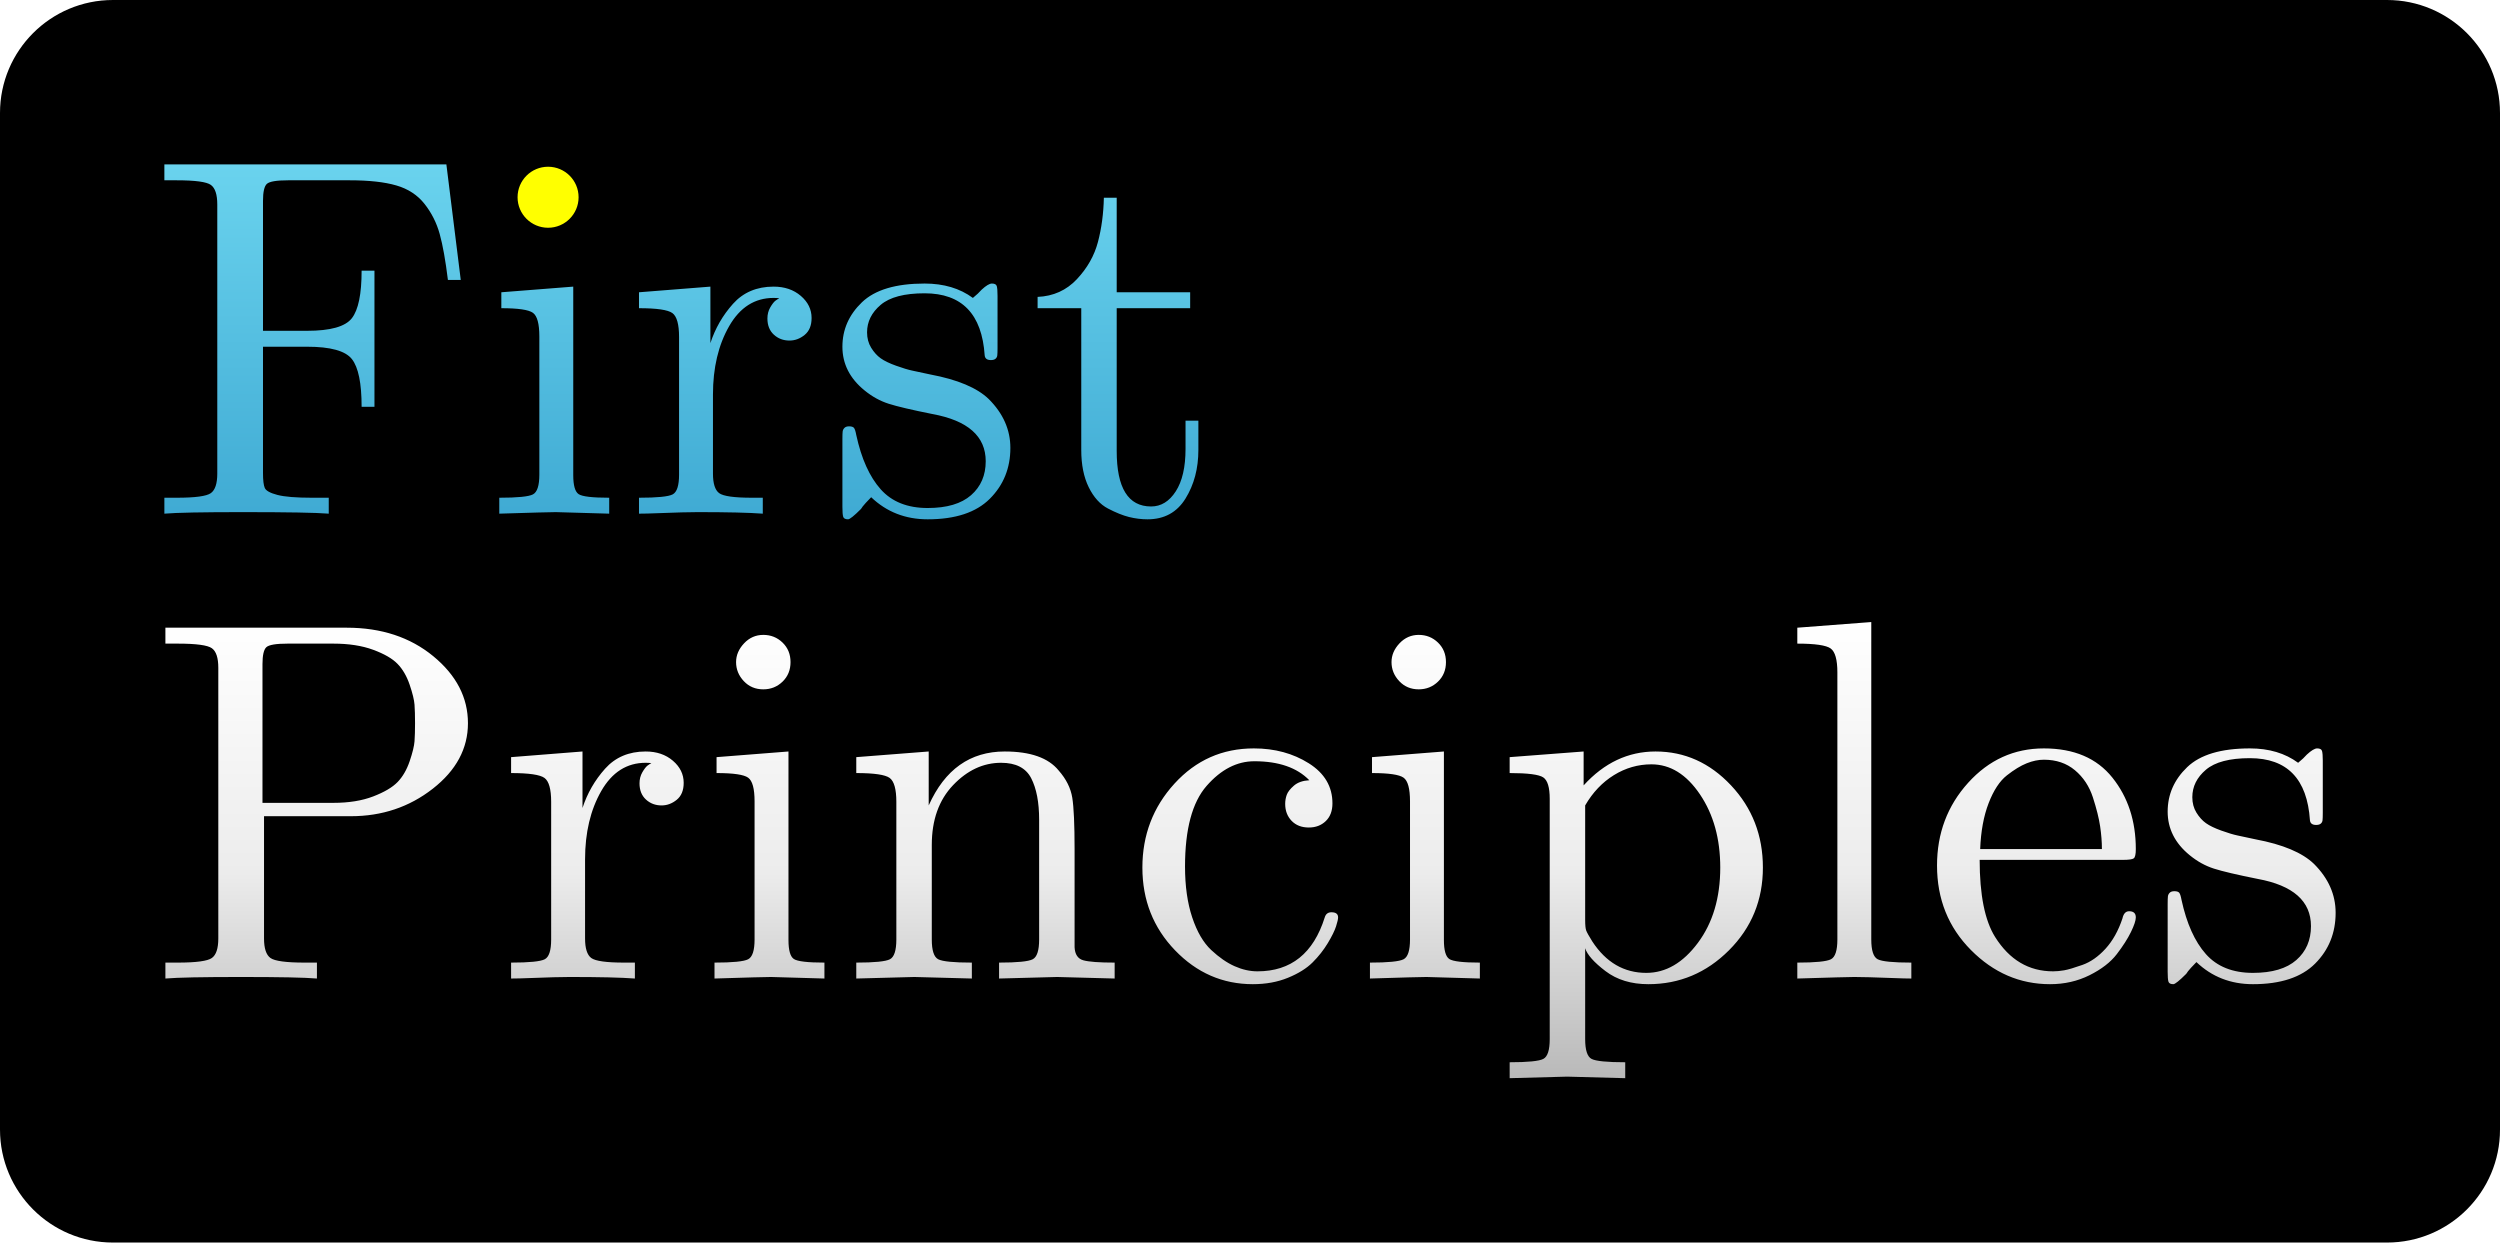
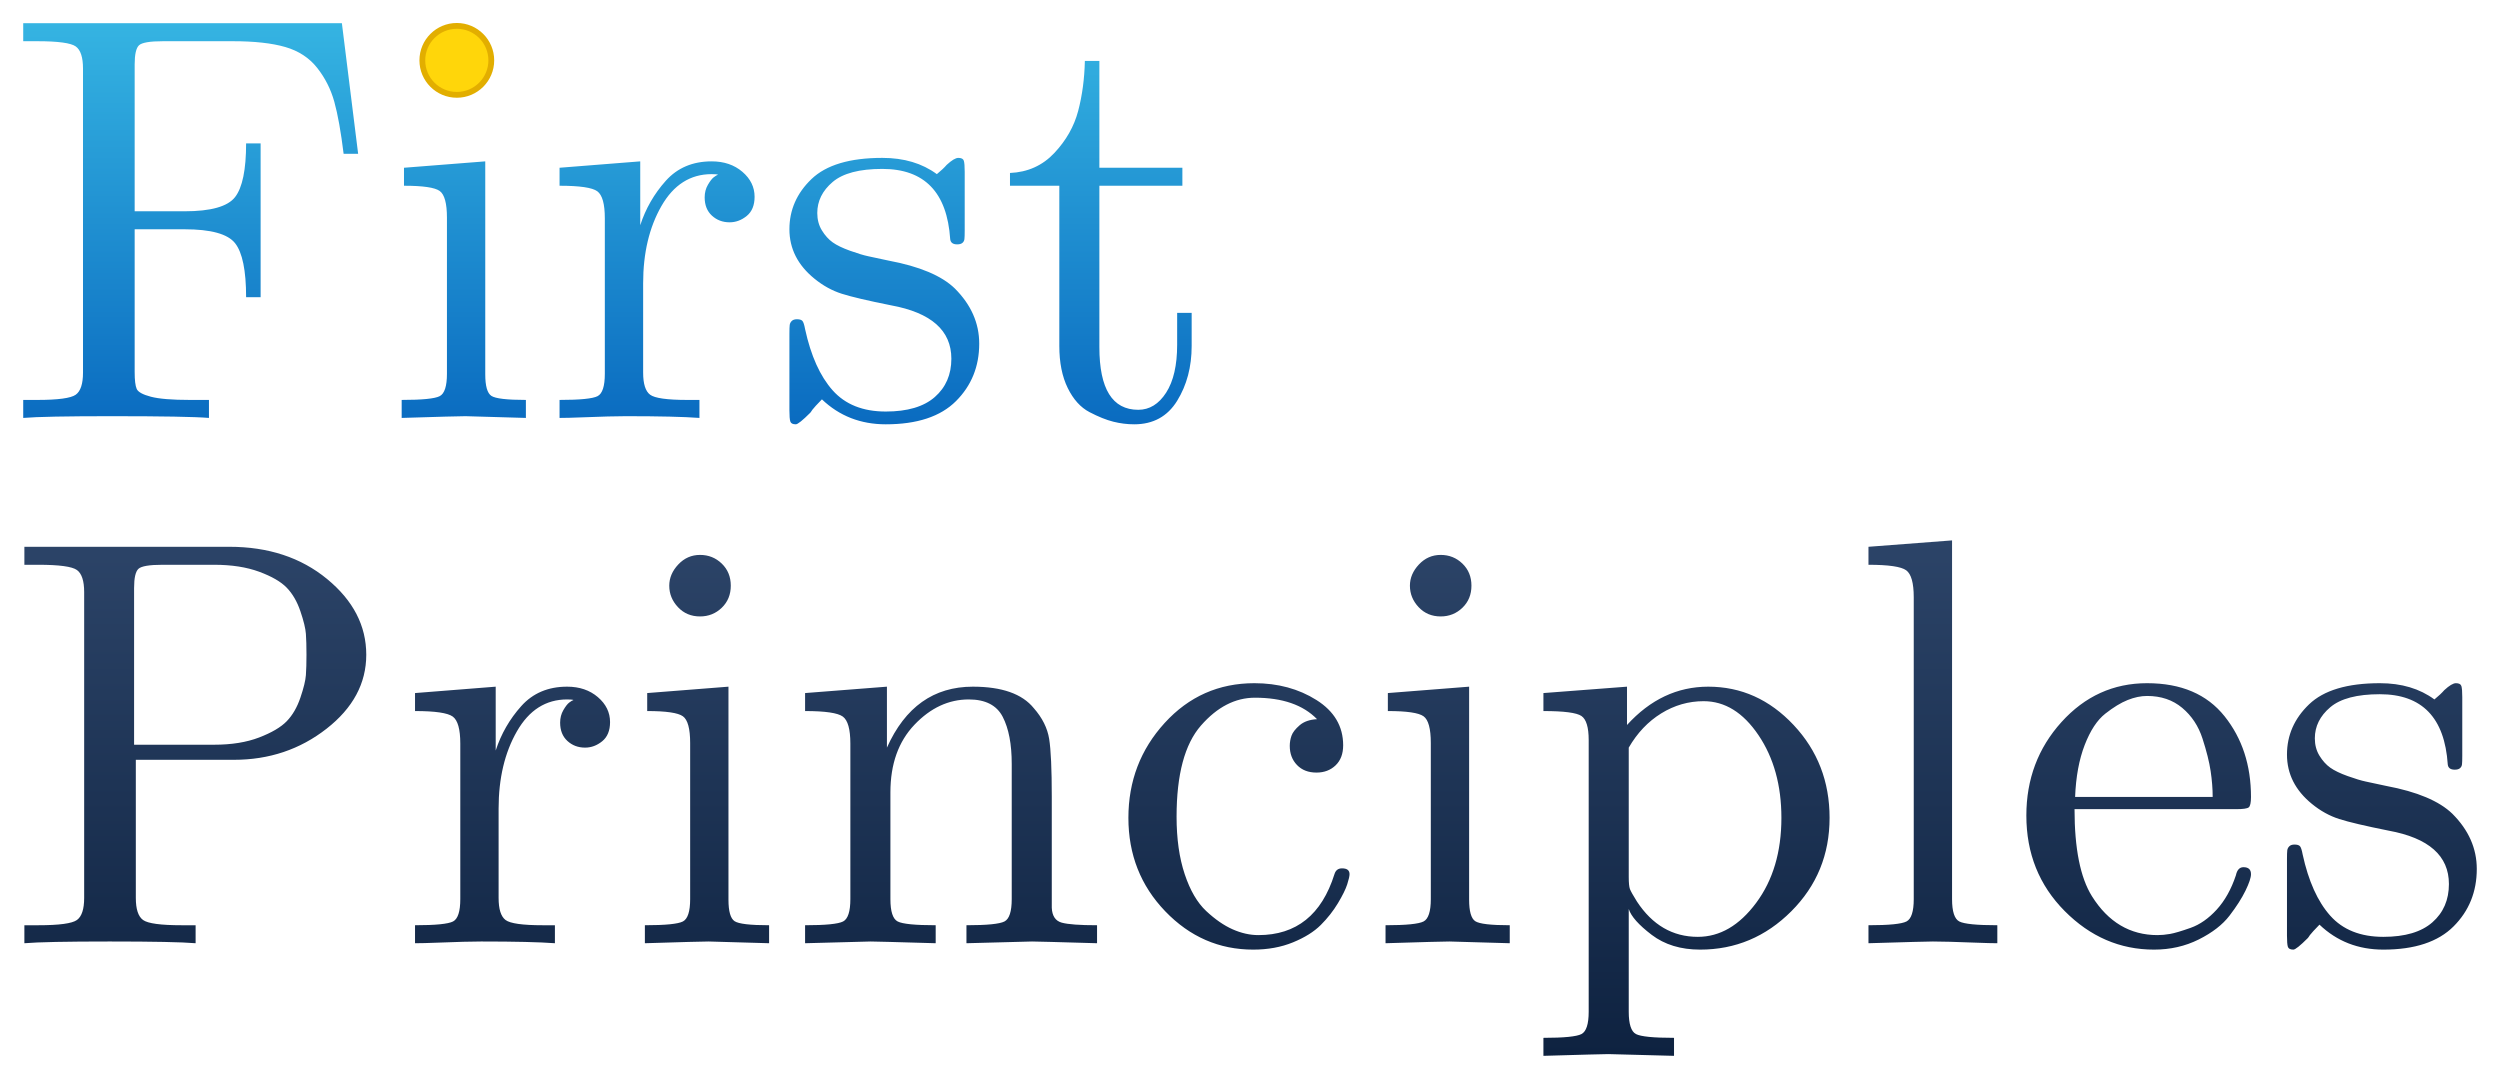
- <svg xmlns="http://www.w3.org/2000/svg" viewBox="0 0 4867 2419" role="img" aria-label="First Principles">
+ <svg xmlns="http://www.w3.org/2000/svg" viewBox="0 0 4307 1859" role="img" aria-label="First Principles">
  <defs>
    <linearGradient id="fpA" gradientUnits="userSpaceOnUse" x1="0" y1="-680" x2="0" y2="11">
-       <stop offset="0" stop-color="#6AD3EE" />
-       <stop offset="1" stop-color="#3FAAD3" />
+       <stop offset="0" stop-color="#35B4E2" />
+       <stop offset="1" stop-color="#0A6BC0" />
    </linearGradient>
    <linearGradient id="fpB" gradientUnits="userSpaceOnUse" x1="0" y1="211" x2="0" y2="1099">
-       <stop offset="0" stop-color="#FFFFFF" />
-       <stop offset=".55" stop-color="#ECECEC" />
-       <stop offset="1" stop-color="#B9B9B9" />
+       <stop offset="0" stop-color="#2C4468" />
+       <stop offset="1" stop-color="#0E2240" />
    </linearGradient>
  </defs>
-   <rect width="4867" height="2419" rx="220" fill="#000" />
-   <g transform="translate(287 1000)">
+   <g transform="translate(7 720)">
    <path fill="url(#fpA)" d="M33 0V-31H57Q111 -31 123.5 -40.0Q136 -49 136 -78V-602Q136 -631 123.5 -640.0Q111 -649 57 -649H33V-680H582L610 -455H585Q578 -512 569.0 -544.5Q560 -577 539.5 -603.0Q519 -629 484.5 -639.0Q450 -649 394 -649H274Q240 -649 232.5 -642.0Q225 -635 225 -609V-356H311Q379 -356 398.0 -380.5Q417 -405 417 -473H442V-208H417Q417 -277 398.0 -301.0Q379 -325 311 -325H225V-79Q225 -58 228.5 -50.0Q232 -42 253.0 -36.5Q274 -31 320 -31H353V0Q317 -3 185 -3Q68 -3 33 0ZM685 0V-31Q738 -31 750.5 -37.5Q763 -44 763 -76V-345Q763 -382 750.5 -391.0Q738 -400 689 -400V-431L829 -442V-75Q829 -45 839.5 -38.0Q850 -31 899 -31V0Q797 -3 795 -3Q781 -3 685 0ZM957 0V-31Q1010 -31 1022.5 -37.5Q1035 -44 1035 -76V-344Q1035 -381 1022.0 -390.5Q1009 -400 957 -400V-431L1096 -442V-332Q1110 -375 1140.0 -408.5Q1170 -442 1219 -442Q1251 -442 1272.0 -424.0Q1293 -406 1293 -381Q1293 -359 1279.5 -348.0Q1266 -337 1250 -337Q1232 -337 1219.5 -348.5Q1207 -360 1207 -380Q1207 -392 1212.5 -401.5Q1218 -411 1222.5 -414.5Q1227 -418 1230 -419Q1228 -420 1219 -420Q1164 -420 1132.5 -365.0Q1101 -310 1101 -232V-78Q1101 -49 1113.0 -40.0Q1125 -31 1177 -31H1198V0Q1158 -3 1071 -3Q1059 -3 1040.0 -2.5Q1021 -2 996.0 -1.0Q971 0 957 0ZM1353 -13V-145Q1353 -156 1353.5 -160.0Q1354 -164 1357.0 -167.0Q1360 -170 1366 -170Q1373 -170 1375.5 -167.0Q1378 -164 1380 -153Q1395 -84 1427.5 -47.5Q1460 -11 1519 -11Q1575 -11 1603.5 -36.0Q1632 -61 1632 -102Q1632 -175 1528 -194Q1468 -206 1443.0 -214.0Q1418 -222 1396 -240Q1353 -275 1353.0 -325.0Q1353 -375 1391.0 -411.5Q1429 -448 1513 -448Q1569 -448 1607 -420Q1618 -429 1624 -436Q1637 -448 1644 -448Q1652 -448 1653.5 -443.0Q1655 -438 1655 -424V-323Q1655 -312 1654.5 -308.0Q1654 -304 1651.0 -301.5Q1648 -299 1642 -299Q1631 -299 1630 -308Q1622 -429 1513 -429Q1454 -429 1427.5 -406.5Q1401 -384 1401 -353Q1401 -336 1409.0 -323.0Q1417 -310 1427.5 -302.5Q1438 -295 1457.5 -288.0Q1477 -281 1489.0 -278.5Q1501 -276 1524 -271Q1604 -256 1638 -223Q1680 -181 1680 -128Q1680 -69 1640.0 -29.0Q1600 11 1519 11Q1454 11 1409 -32Q1403 -26 1398.5 -21.0Q1394 -16 1392.5 -14.0Q1391 -12 1390.5 -11.0Q1390 -10 1389 -9Q1369 11 1364 11Q1356 11 1354.5 6.0Q1353 1 1353 -13ZM1733 -400V-422Q1779 -424 1809.5 -456.5Q1840 -489 1850.5 -529.0Q1861 -569 1862 -615H1887V-431H2030V-400H1887V-122Q1887 -14 1954 -14Q1983 -14 2002.0 -43.5Q2021 -73 2021 -126V-181H2046V-124Q2046 -70 2021.0 -29.5Q1996 11 1947 11Q1929 11 1911.0 6.5Q1893 2 1870.0 -10.0Q1847 -22 1832.5 -51.5Q1818 -81 1818 -124V-400Z" />
    <path fill="url(#fpB)" d="M35 905.0V874.0H59Q113 874.0 125.5 865.0Q138 856.0 138 827.0V300.0Q138 271.0 125.5 262.0Q113 253.0 59 253.0H35V222.0H388Q489 222.0 556.5 277.5Q624 333.0 624 408.0Q624 482.0 555.5 535.5Q487 589.0 396 589.0H227V827.0Q227 856.0 239.5 865.0Q252 874.0 306 874.0H330V905.0Q295 902.0 182 902.0Q70 902.0 35 905.0ZM224 563.0H362Q407 563.0 439.5 550.5Q472 538.0 487.0 522.5Q502 507.0 510.5 482.0Q519 457.0 520.0 443.0Q521 429.0 521 408.0Q521 386.0 520.0 372.0Q519 358.0 510.5 333.0Q502 308.0 487.0 292.5Q472 277.0 439.5 265.0Q407 253.0 362 253.0H273Q239 253.0 231.5 260.0Q224 267.0 224 293.0ZM708 905.0V874.0Q761 874.0 773.5 867.5Q786 861.0 786 829.0V561.0Q786 524.0 773.0 514.5Q760 505.0 708 505.0V474.0L847 463.0V573.0Q861 530.0 891.0 496.5Q921 463.0 970 463.0Q1002 463.0 1023.0 481.0Q1044 499.0 1044 524.0Q1044 546.0 1030.5 557.0Q1017 568.0 1001 568.0Q983 568.0 970.5 556.5Q958 545.0 958 525.0Q958 513.0 963.5 503.5Q969 494.0 973.5 490.5Q978 487.0 981 486.0Q979 485.0 970 485.0Q915 485.0 883.5 540.0Q852 595.0 852 673.0V827.0Q852 856.0 864.0 865.0Q876 874.0 928 874.0H949V905.0Q909 902.0 822 902.0Q810 902.0 791.0 902.5Q772 903.0 747.0 904.0Q722 905.0 708 905.0ZM1104 905.0V874.0Q1157 874.0 1169.5 867.5Q1182 861.0 1182 829.0V560.0Q1182 523.0 1169.5 514.0Q1157 505.0 1108 505.0V474.0L1248 463.0V830.0Q1248 860.0 1258.5 867.0Q1269 874.0 1318 874.0V905.0Q1216 902.0 1214 902.0Q1200 902.0 1104 905.0ZM1146 289.0Q1146 269.0 1161.5 252.5Q1177 236.0 1199.0 236.0Q1221 236.0 1236.5 251.0Q1252 266.0 1252.0 289.0Q1252 312.0 1236.5 327.0Q1221 342.0 1199 342.0Q1176 342.0 1161.0 326.0Q1146 310.0 1146 289.0ZM1380 905.0V874.0Q1433 874.0 1445.5 867.5Q1458 861.0 1458 829.0V561.0Q1458 524.0 1445.0 514.5Q1432 505.0 1380 505.0V474.0L1521 463.0V568.0Q1568 463.0 1669 463.0Q1744 463.0 1774 500.0Q1796 525.0 1800.5 553.0Q1805 581.0 1805 653.0V844.0Q1806 865.0 1822.0 869.5Q1838 874.0 1883 874.0V905.0Q1781 902.0 1771 902.0Q1763 902.0 1658 905.0V874.0Q1711 874.0 1723.5 867.5Q1736 861.0 1736 829.0V596.0Q1736 545.0 1720.5 515.0Q1705 485.0 1662 485.0Q1610 485.0 1568.5 528.5Q1527 572.0 1527 645.0V829.0Q1527 861.0 1539.5 867.5Q1552 874.0 1605 874.0V905.0Q1503 902.0 1493 902.0Q1485 902.0 1380 905.0ZM2154 457.0Q2215 457.0 2261.0 486.0Q2307 515.0 2307 564.0Q2307 586.0 2294.0 598.5Q2281 611.0 2261 611.0Q2240 611.0 2227.5 598.0Q2215 585.0 2215 565.0Q2215 556.0 2218.0 547.5Q2221 539.0 2232.0 529.5Q2243 520.0 2262 519.0Q2226 482.0 2155 482.0Q2104 482.0 2062.0 530.0Q2020 578.0 2020 687.0Q2020 744.0 2034.0 786.0Q2048 828.0 2071.0 849.5Q2094 871.0 2116.5 881.0Q2139 891.0 2161 891.0Q2259 891.0 2292 786.0Q2295 776.0 2305 776.0Q2318 776.0 2318 786.0Q2318 791.0 2314.0 803.5Q2310 816.0 2298.0 836.0Q2286 856.0 2268.5 873.5Q2251 891.0 2220.5 903.5Q2190 916.0 2152 916.0Q2064 916.0 2000.5 850.0Q1937 784.0 1937.0 689.0Q1937 594.0 1999.5 525.5Q2062 457.0 2154 457.0ZM2380 905.0V874.0Q2433 874.0 2445.5 867.5Q2458 861.0 2458 829.0V560.0Q2458 523.0 2445.5 514.0Q2433 505.0 2384 505.0V474.0L2524 463.0V830.0Q2524 860.0 2534.5 867.0Q2545 874.0 2594 874.0V905.0Q2492 902.0 2490 902.0Q2476 902.0 2380 905.0ZM2422 289.0Q2422 269.0 2437.5 252.5Q2453 236.0 2475.0 236.0Q2497 236.0 2512.5 251.0Q2528 266.0 2528.0 289.0Q2528 312.0 2512.5 327.0Q2497 342.0 2475 342.0Q2452 342.0 2437.0 326.0Q2422 310.0 2422 289.0ZM2652 1068.0Q2705 1068.0 2717.5 1061.5Q2730 1055.0 2730 1023.0V555.0Q2730 522.0 2717.5 513.5Q2705 505.0 2652 505.0V474.0L2796 463.0V529.0Q2856 463.0 2936 463.0Q3021 463.0 3083.0 529.0Q3145 595.0 3145 689.0Q3145 784.0 3079.0 850.0Q3013 916.0 2922 916.0Q2872 916.0 2838.5 890.5Q2805 865.0 2799 846.0V855.0V1023.0Q2799 1055.0 2811.5 1061.5Q2824 1068.0 2877 1068.0V1099.0Q2772 1096.0 2764 1096.0Q2754 1096.0 2652 1099.0ZM2799 791.0Q2799 806.0 2801.0 811.5Q2803 817.0 2813 833.0Q2853 894.0 2918 894.0Q2975 894.0 3018.5 835.5Q3062 777.0 3062 689.0Q3062 605.0 3022.5 546.5Q2983 488.0 2928 488.0Q2889 488.0 2855.0 509.0Q2821 530.0 2799 568.0ZM3212 905.0V874.0Q3265 874.0 3277.5 867.5Q3290 861.0 3290 829.0V309.0Q3290 272.0 3277.0 262.5Q3264 253.0 3212 253.0V222.0L3356 211.0V829.0Q3356 861.0 3368.5 867.5Q3381 874.0 3434 874.0V905.0Q3422 905.0 3396.5 904.0Q3371 903.0 3352.5 902.5Q3334 902.0 3323 902.0Q3311 902.0 3212 905.0ZM3484 685.0Q3484 591.0 3544.5 524.0Q3605 457.0 3692 457.0Q3780 457.0 3825.5 514.0Q3871 571.0 3871 653.0Q3871 668.0 3867.0 671.0Q3863 674.0 3846 674.0H3567Q3567 776.0 3597 824.0Q3639 891.0 3710 891.0Q3720 891.0 3731.5 889.0Q3743 887.0 3767.0 878.5Q3791 870.0 3812.0 847.0Q3833 824.0 3845 788.0Q3848 774.0 3858 774.0Q3871 774.0 3871 786.0Q3871 795.0 3861.5 814.5Q3852 834.0 3834.0 857.5Q3816 881.0 3781.0 898.5Q3746 916.0 3704 916.0Q3616 916.0 3550.0 849.5Q3484 783.0 3484 685.0ZM3568 653.0H3805Q3805 632.0 3801.5 608.5Q3798 585.0 3787.5 552.5Q3777 520.0 3752.5 499.5Q3728 479.0 3692 479.0Q3676 479.0 3658.5 486.0Q3641 493.0 3620.0 509.5Q3599 526.0 3584.5 563.5Q3570 601.0 3568 653.0ZM3933 892.0V760.0Q3933 749.0 3933.5 745.0Q3934 741.0 3937.0 738.0Q3940 735.0 3946 735.0Q3953 735.0 3955.5 738.0Q3958 741.0 3960 752.0Q3975 821.0 4007.5 857.5Q4040 894.0 4099 894.0Q4155 894.0 4183.5 869.0Q4212 844.0 4212 803.0Q4212 730.0 4108 711.0Q4048 699.0 4023.0 691.0Q3998 683.0 3976 665.0Q3933 630.0 3933.0 580.0Q3933 530.0 3971.0 493.5Q4009 457.0 4093 457.0Q4149 457.0 4187 485.0Q4198 476.0 4204 469.0Q4217 457.0 4224 457.0Q4232 457.0 4233.5 462.0Q4235 467.0 4235 481.0V582.0Q4235 593.0 4234.5 597.0Q4234 601.0 4231.0 603.5Q4228 606.0 4222 606.0Q4211 606.0 4210 597.0Q4202 476.0 4093 476.0Q4034 476.0 4007.5 498.5Q3981 521.0 3981 552.0Q3981 569.0 3989.0 582.0Q3997 595.0 4007.5 602.5Q4018 610.0 4037.5 617.0Q4057 624.0 4069.0 626.5Q4081 629.0 4104 634.0Q4184 649.0 4218 682.0Q4260 724.0 4260 777.0Q4260 836.0 4220.0 876.0Q4180 916.0 4099 916.0Q4034 916.0 3989 873.0Q3983 879.0 3978.5 884.0Q3974 889.0 3972.5 891.0Q3971 893.0 3970.5 894.0Q3970 895.0 3969 896.0Q3949 916.0 3944 916.0Q3936 916.0 3934.5 911.0Q3933 906.0 3933 892.0Z" />
-     <circle cx="780.0" cy="-616.0" r="59.4" fill="#FFFF00" />
+     <circle cx="780.0" cy="-616.0" r="59.4" fill="#FFD60A" stroke="#E2AE00" stroke-width="10" />
  </g>
</svg>
